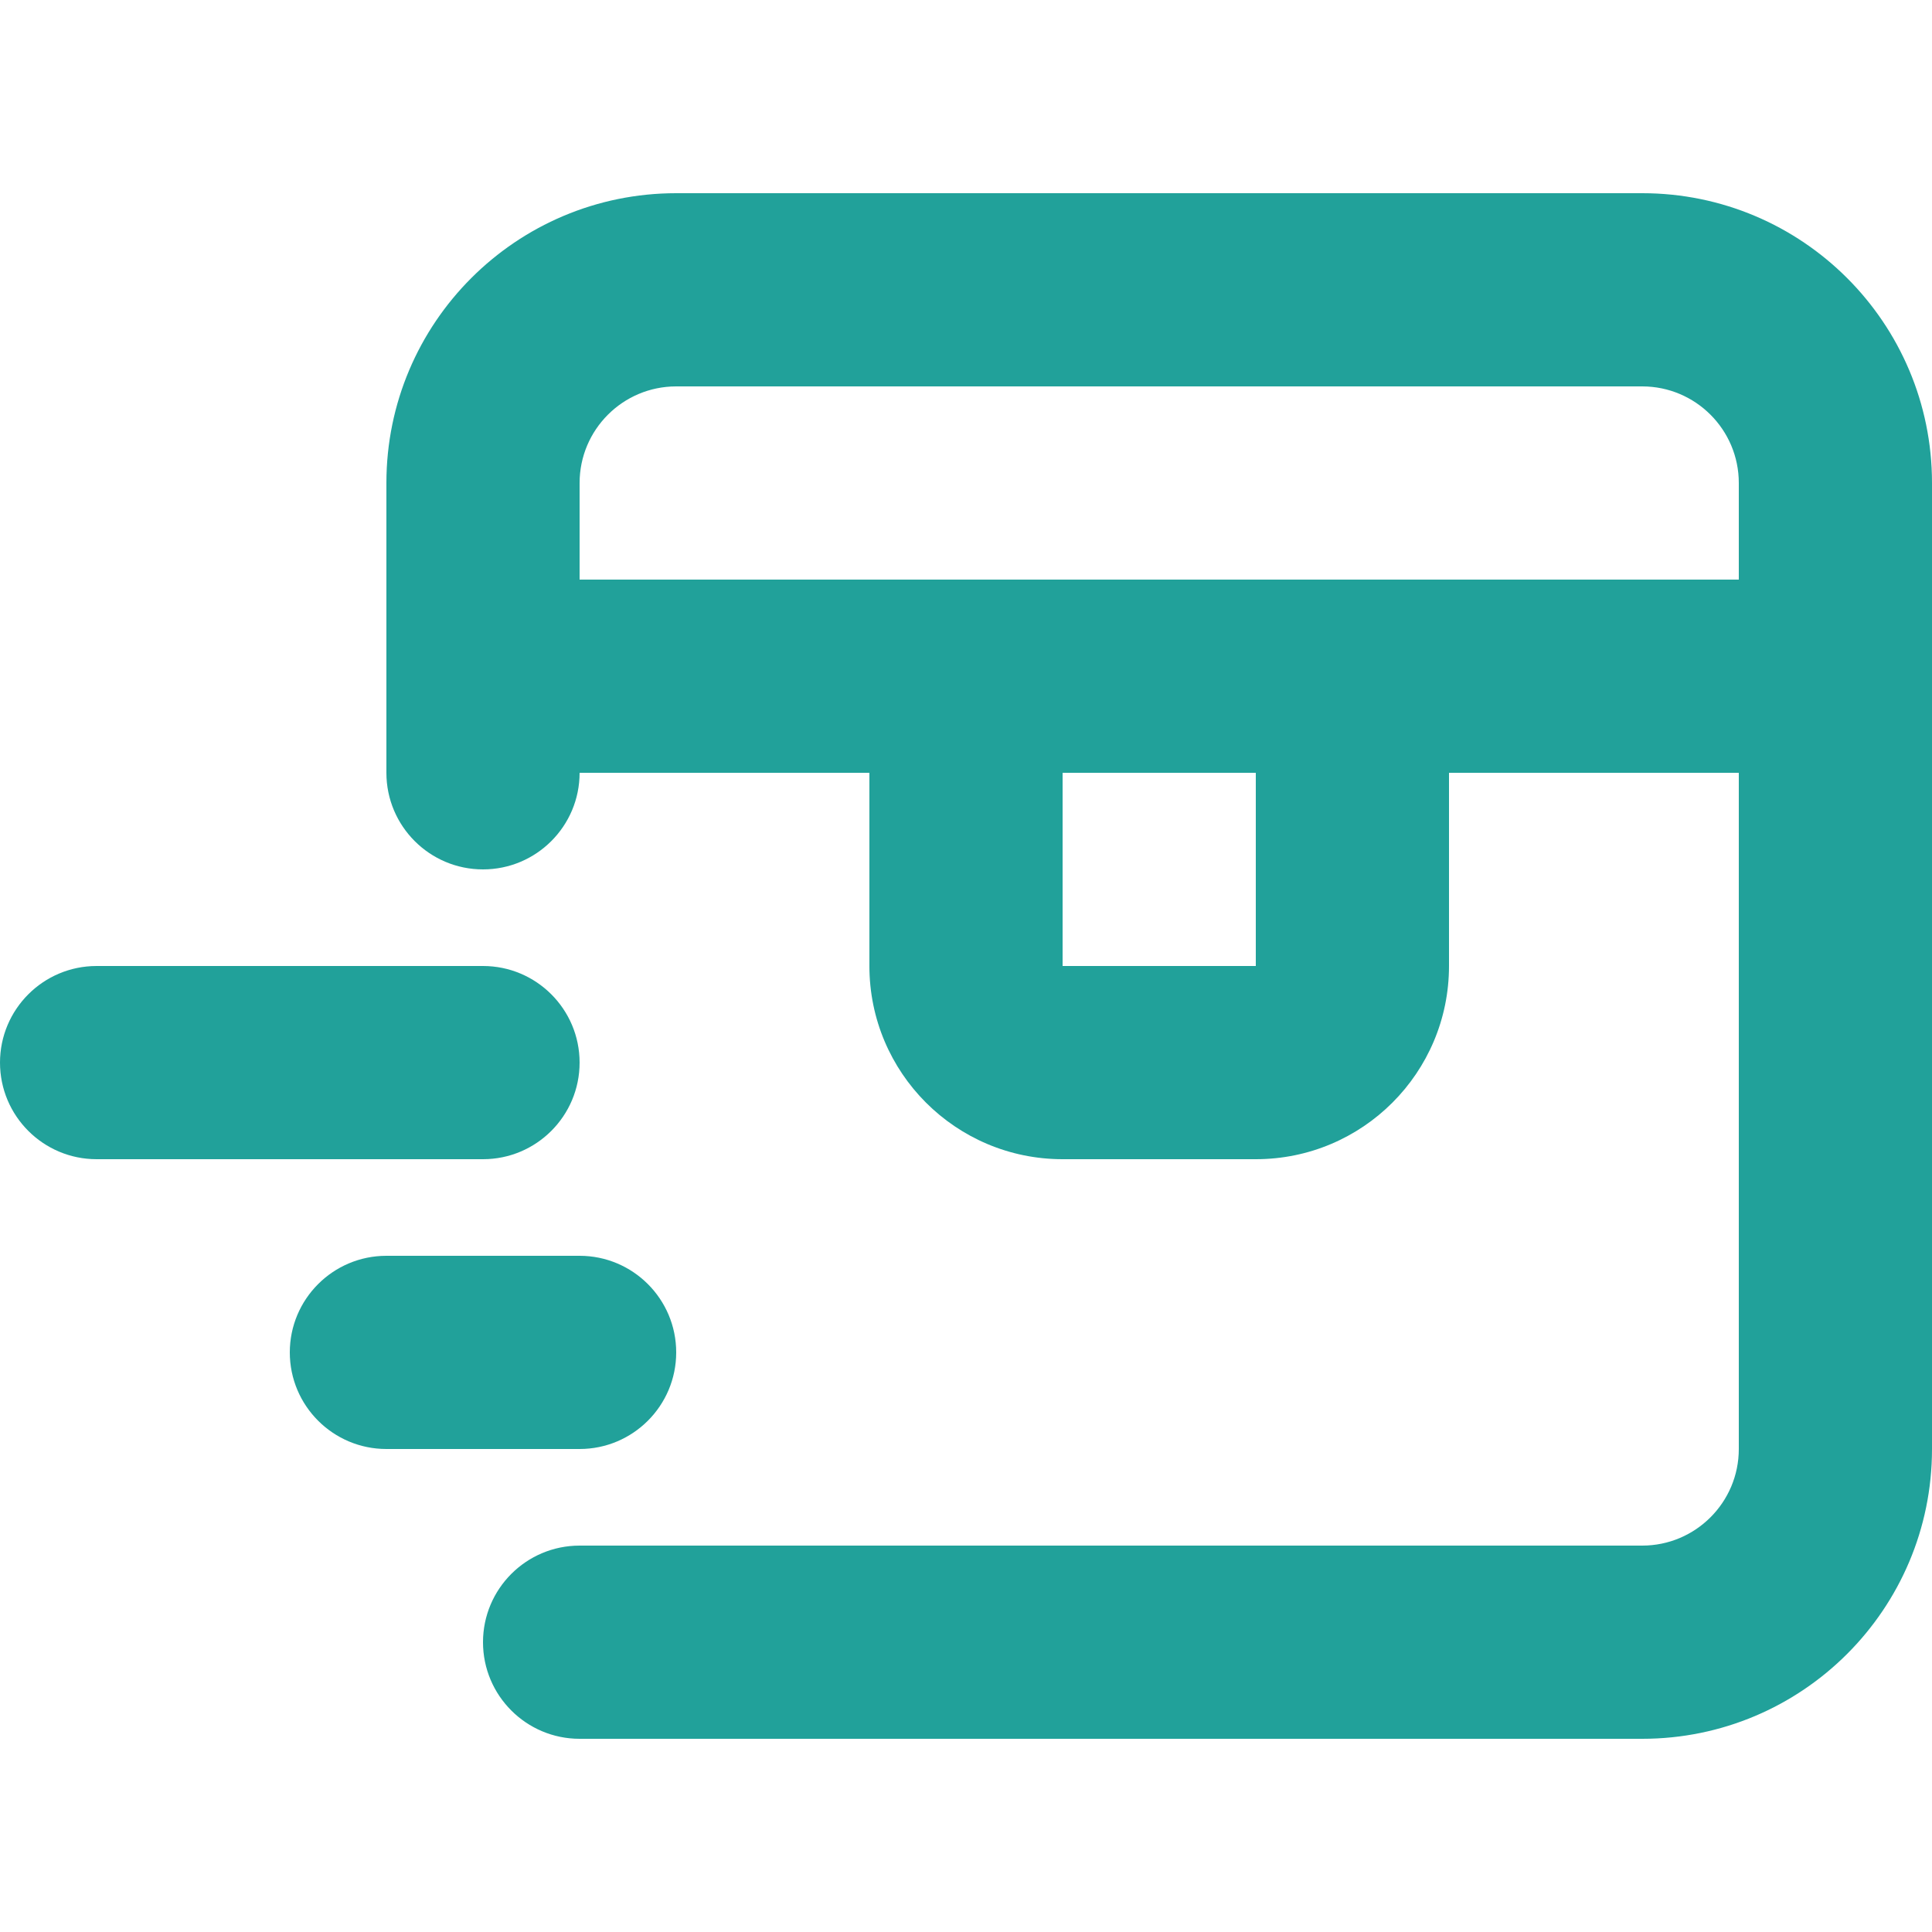
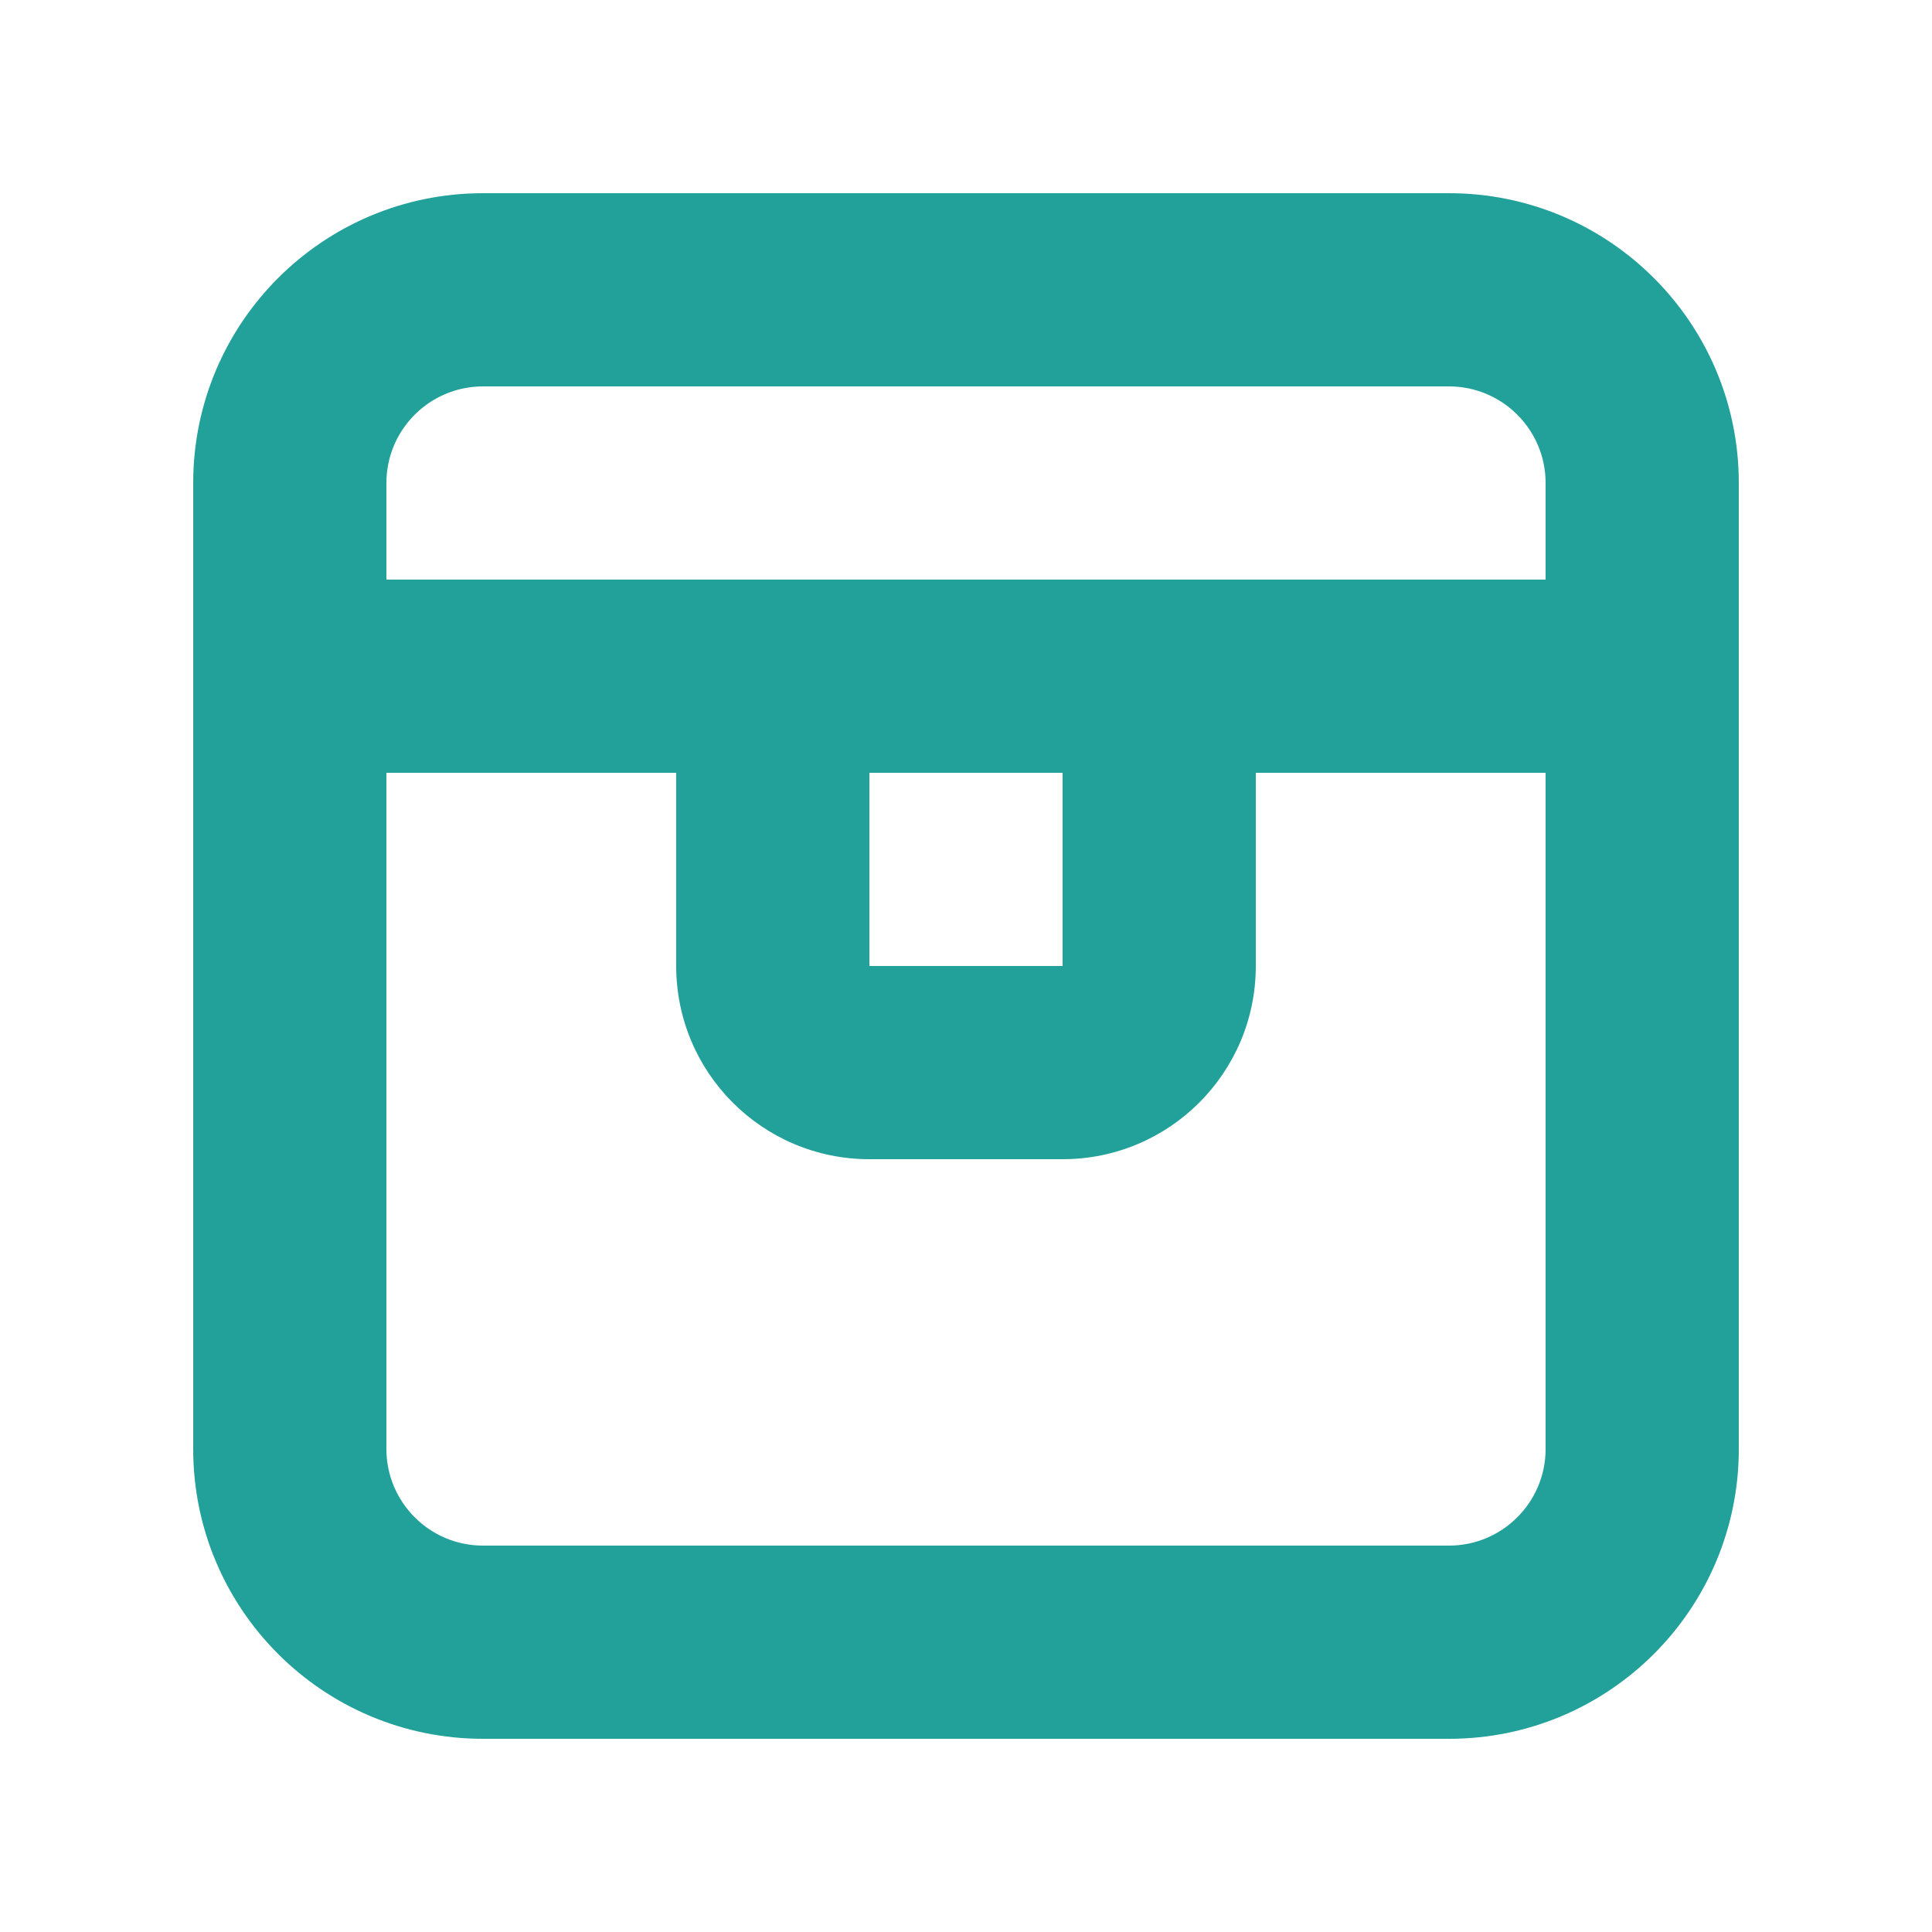
<svg xmlns="http://www.w3.org/2000/svg" width="20" height="20" viewBox="0 0 20 20" fill="none">
-   <path fill-rule="evenodd" clip-rule="evenodd" d="M17 2C18.657 2 20 3.343 20 5V15C20 16.657 18.657 18 17 18H6C5.448 18 5 17.552 5 17C5 16.448 5.448 16 6 16H17C17.552 16 18 15.552 18 15V8H15V10C15 11.105 14.105 12 13 12H11C9.895 12 9 11.105 9 10V8H6C6 8.552 5.552 9 5 9C4.448 9 4 8.552 4 8V5C4 3.343 5.343 2 7 2H17ZM11 10H13V8H11V10ZM7 4C6.448 4 6 4.448 6 5V6H18V5C18 4.448 17.552 4 17 4H7Z" fill="#21A19A" />
-   <path d="M6 13C6.552 13 7 13.448 7 14C7 14.552 6.552 15 6 15H4C3.448 15 3 14.552 3 14C3 13.448 3.448 13 4 13H6Z" fill="#21A19A" />
-   <path d="M5 10C5.552 10 6 10.448 6 11C6 11.552 5.552 12 5 12H1C0.448 12 0 11.552 0 11C0 10.448 0.448 10 1 10H5Z" fill="#21A19A" />
+   <path fill-rule="evenodd" clip-rule="evenodd" d="M15 2C16.657 2 18 3.343 18 5V15C18 16.657 16.657 18 15 18H5C3.343 18 2 16.657 2 15V5C2 3.343 3.343 2 5 2H15ZM4 15C4 15.552 4.448 16 5 16H15C15.552 16 16 15.552 16 15V8H13V10C13 11.105 12.105 12 11 12H9C7.895 12 7 11.105 7 10V8H4V15ZM9 10H11V8H9V10ZM5 4C4.448 4 4 4.448 4 5V6H16V5C16 4.448 15.552 4 15 4H5Z" fill="#21A19A" />
</svg>
